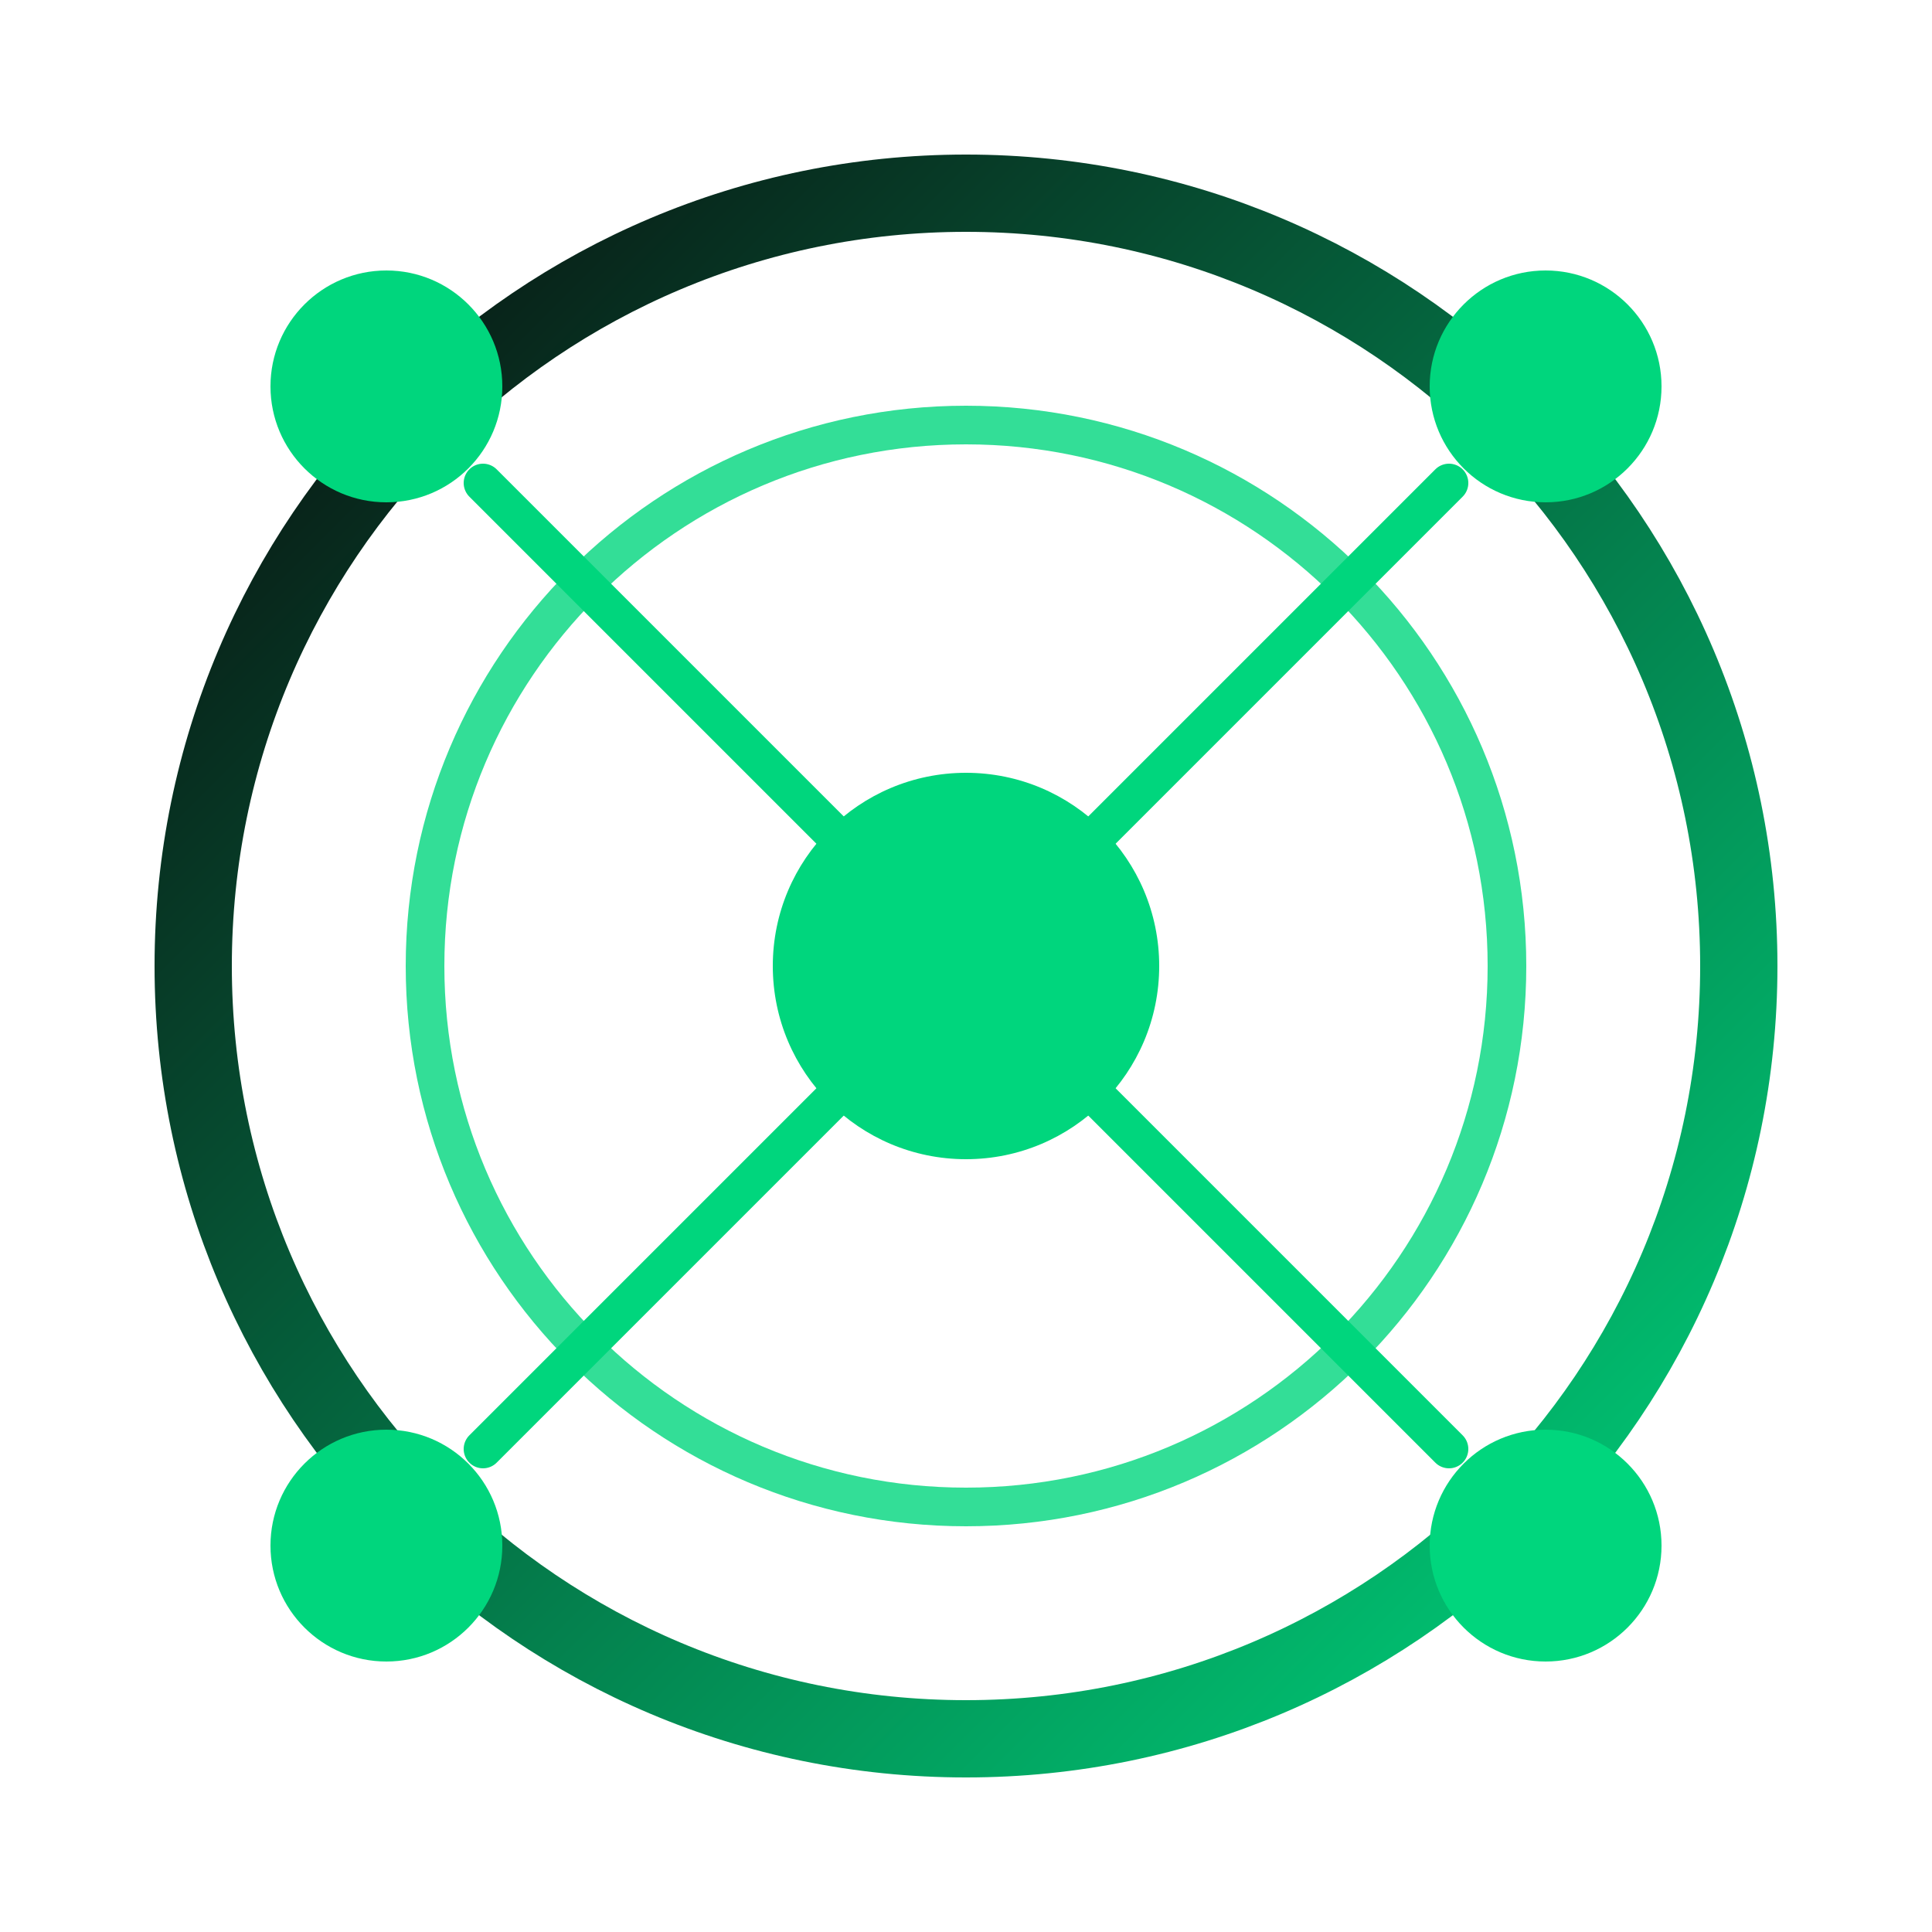
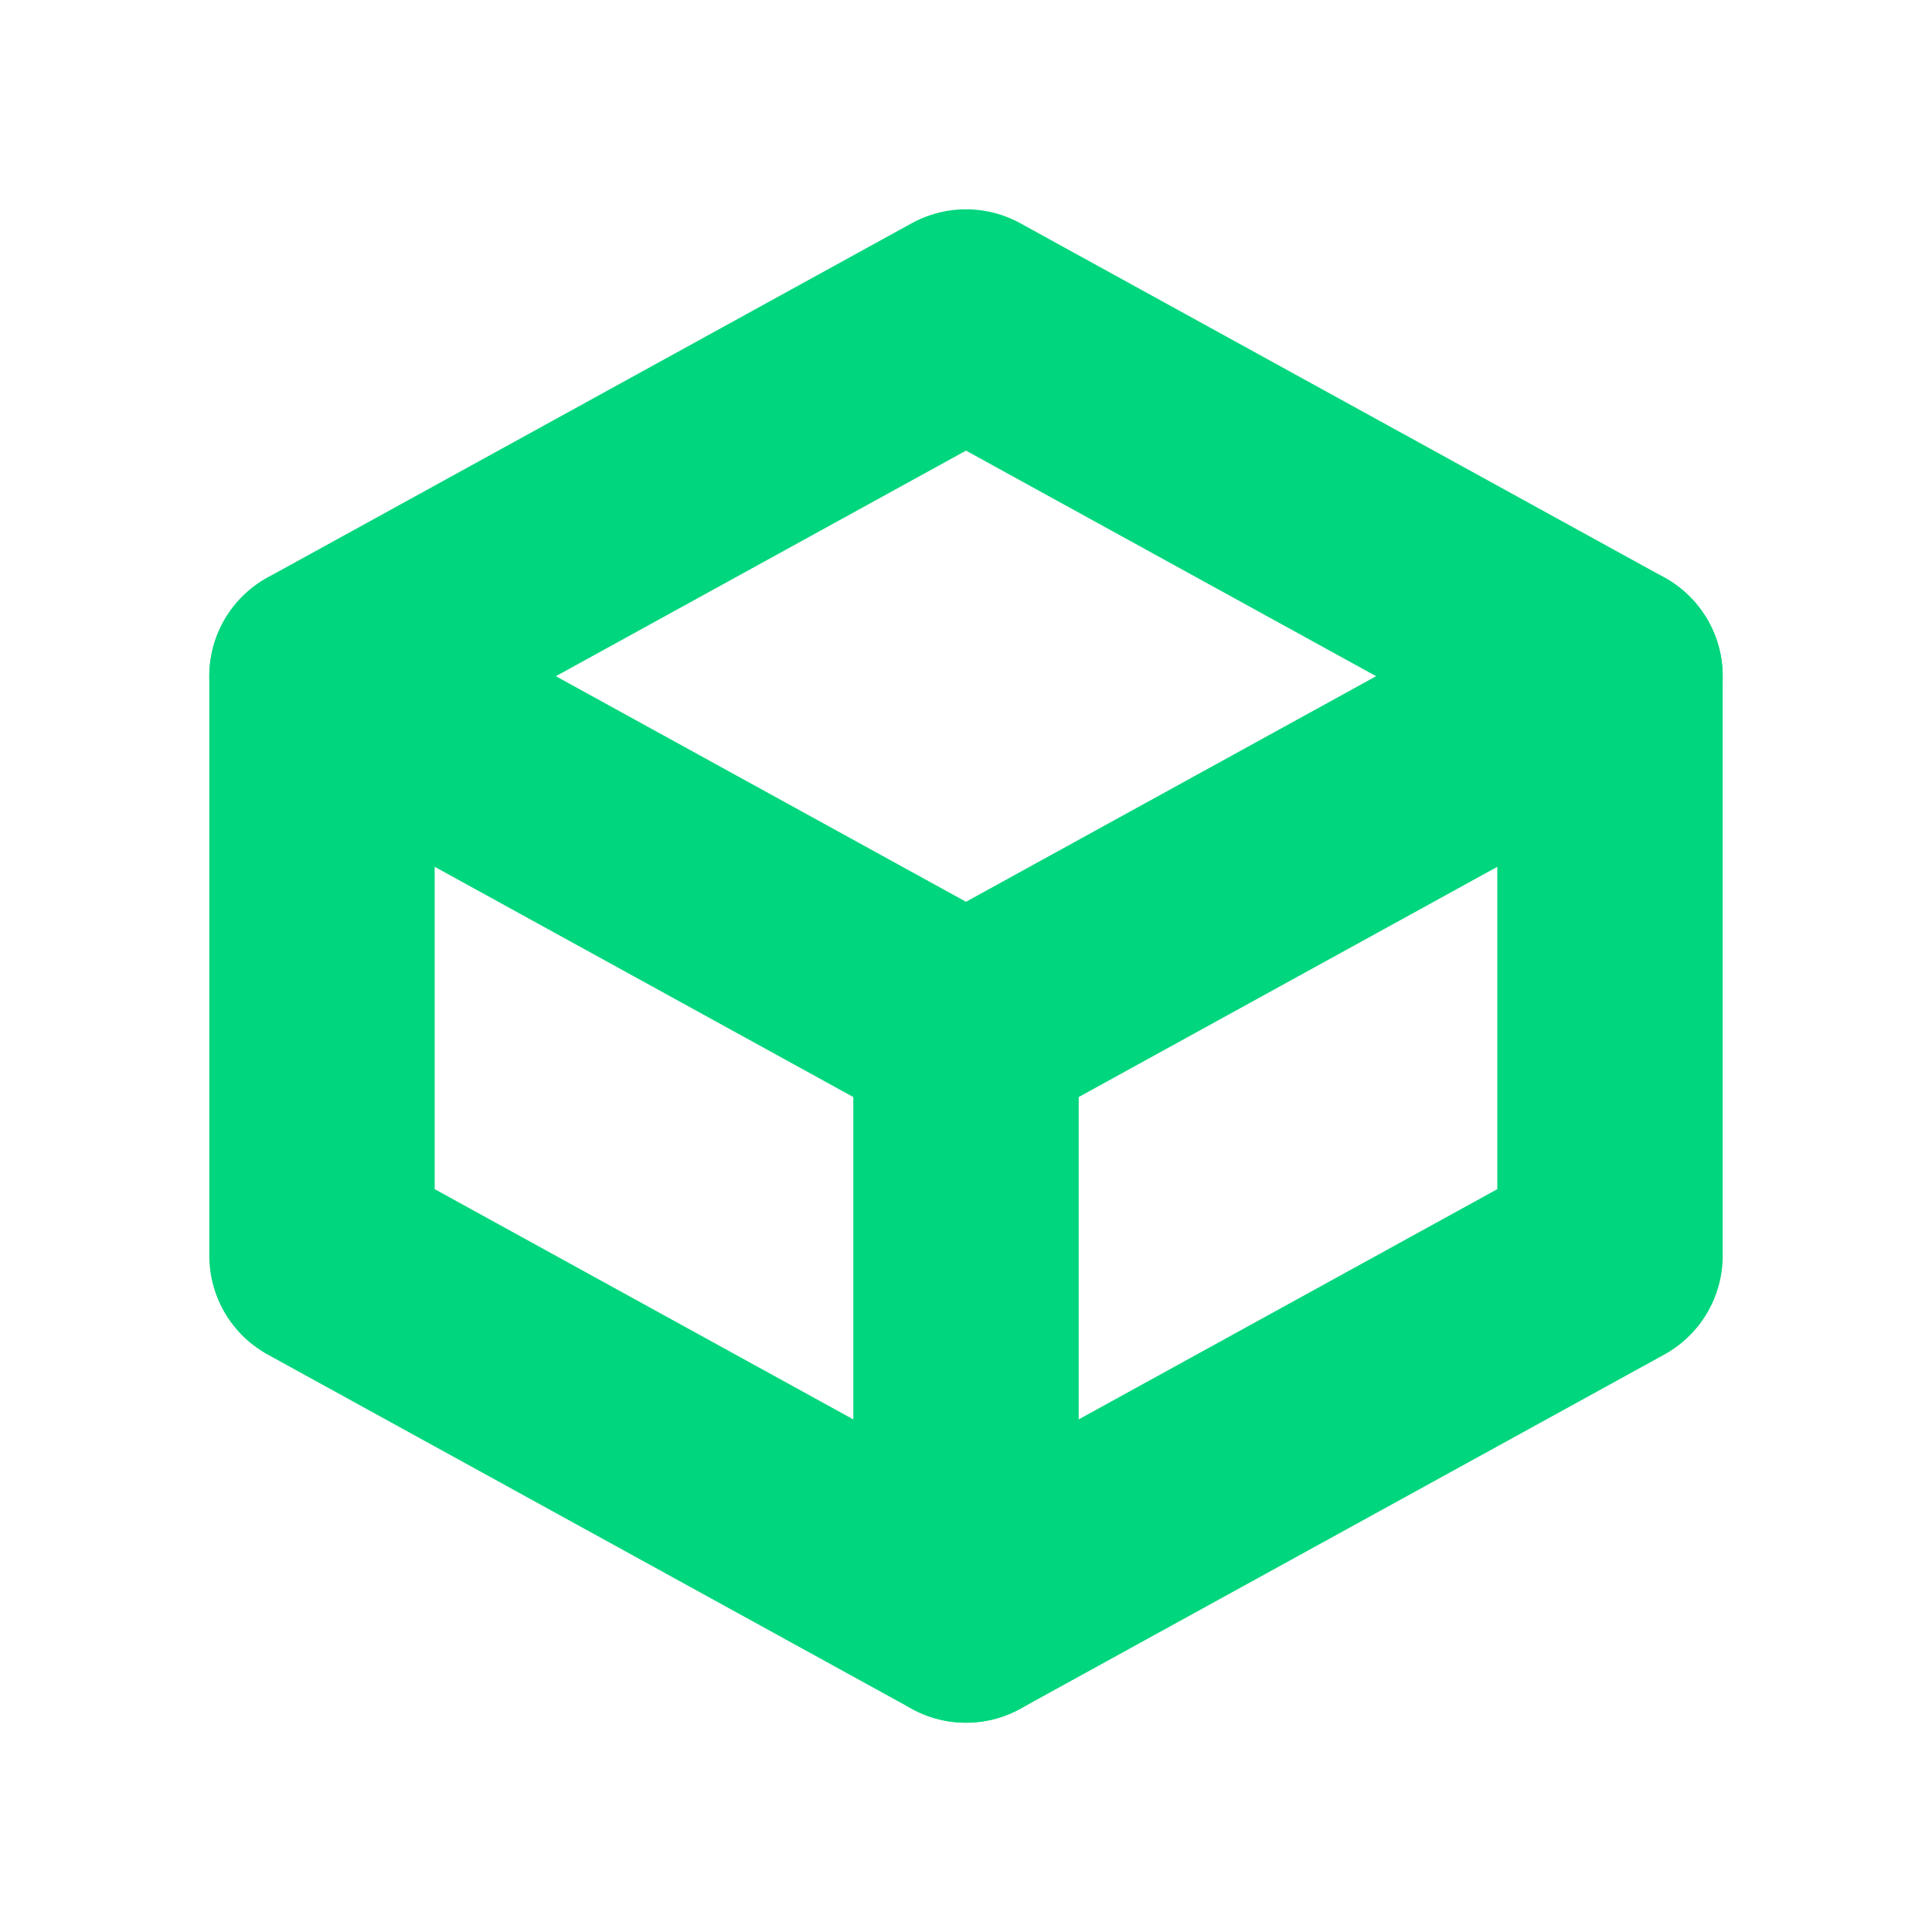
- <svg xmlns="http://www.w3.org/2000/svg" width="150" height="150" viewBox="0 0 100 100" fill="none">
-   <circle cx="50" cy="50" r="40" stroke="url(#paint0_linear)" stroke-width="4" fill="none" />
-   <circle cx="50" cy="50" r="28" stroke="#00D67D" stroke-width="2" fill="none" opacity="0.8" />
-   <circle cx="50" cy="50" r="10" fill="#00D67D" />
-   <circle cx="20" cy="20" r="6" fill="#00D67D" />
-   <circle cx="80" cy="80" r="6" fill="#00D67D" />
-   <circle cx="80" cy="20" r="6" fill="#00D67D" />
-   <circle cx="20" cy="80" r="6" fill="#00D67D" />
-   <path d="M25 25 L45 45 M75 75 L55 55 M75 25 L55 45 M25 75 L45 55" stroke="#00D67D" stroke-width="2" stroke-linecap="round" />
-   <defs>
-     <linearGradient id="paint0_linear" x1="10" y1="10" x2="90" y2="90" gradientUnits="userSpaceOnUse">
-       <stop stop-color="#09090b" />
-       <stop offset="1" stop-color="#00D67D" />
-     </linearGradient>
-   </defs>
+ <svg xmlns="http://www.w3.org/2000/svg" width="120" height="120" viewBox="0 0 120 120" fill="none">
+   <g stroke="#00D67D" stroke-width="14" stroke-linecap="round" stroke-linejoin="round" fill="none">
+     <path d="M 60 20 L 100 42 L 100 78 L 60 100 L 20 78 L 20 42 Z" />
+     <path d="M 20 42 L 60 64 L 100 42" />
+     <path d="M 60 64 L 60 100" />
+   </g>
</svg>
